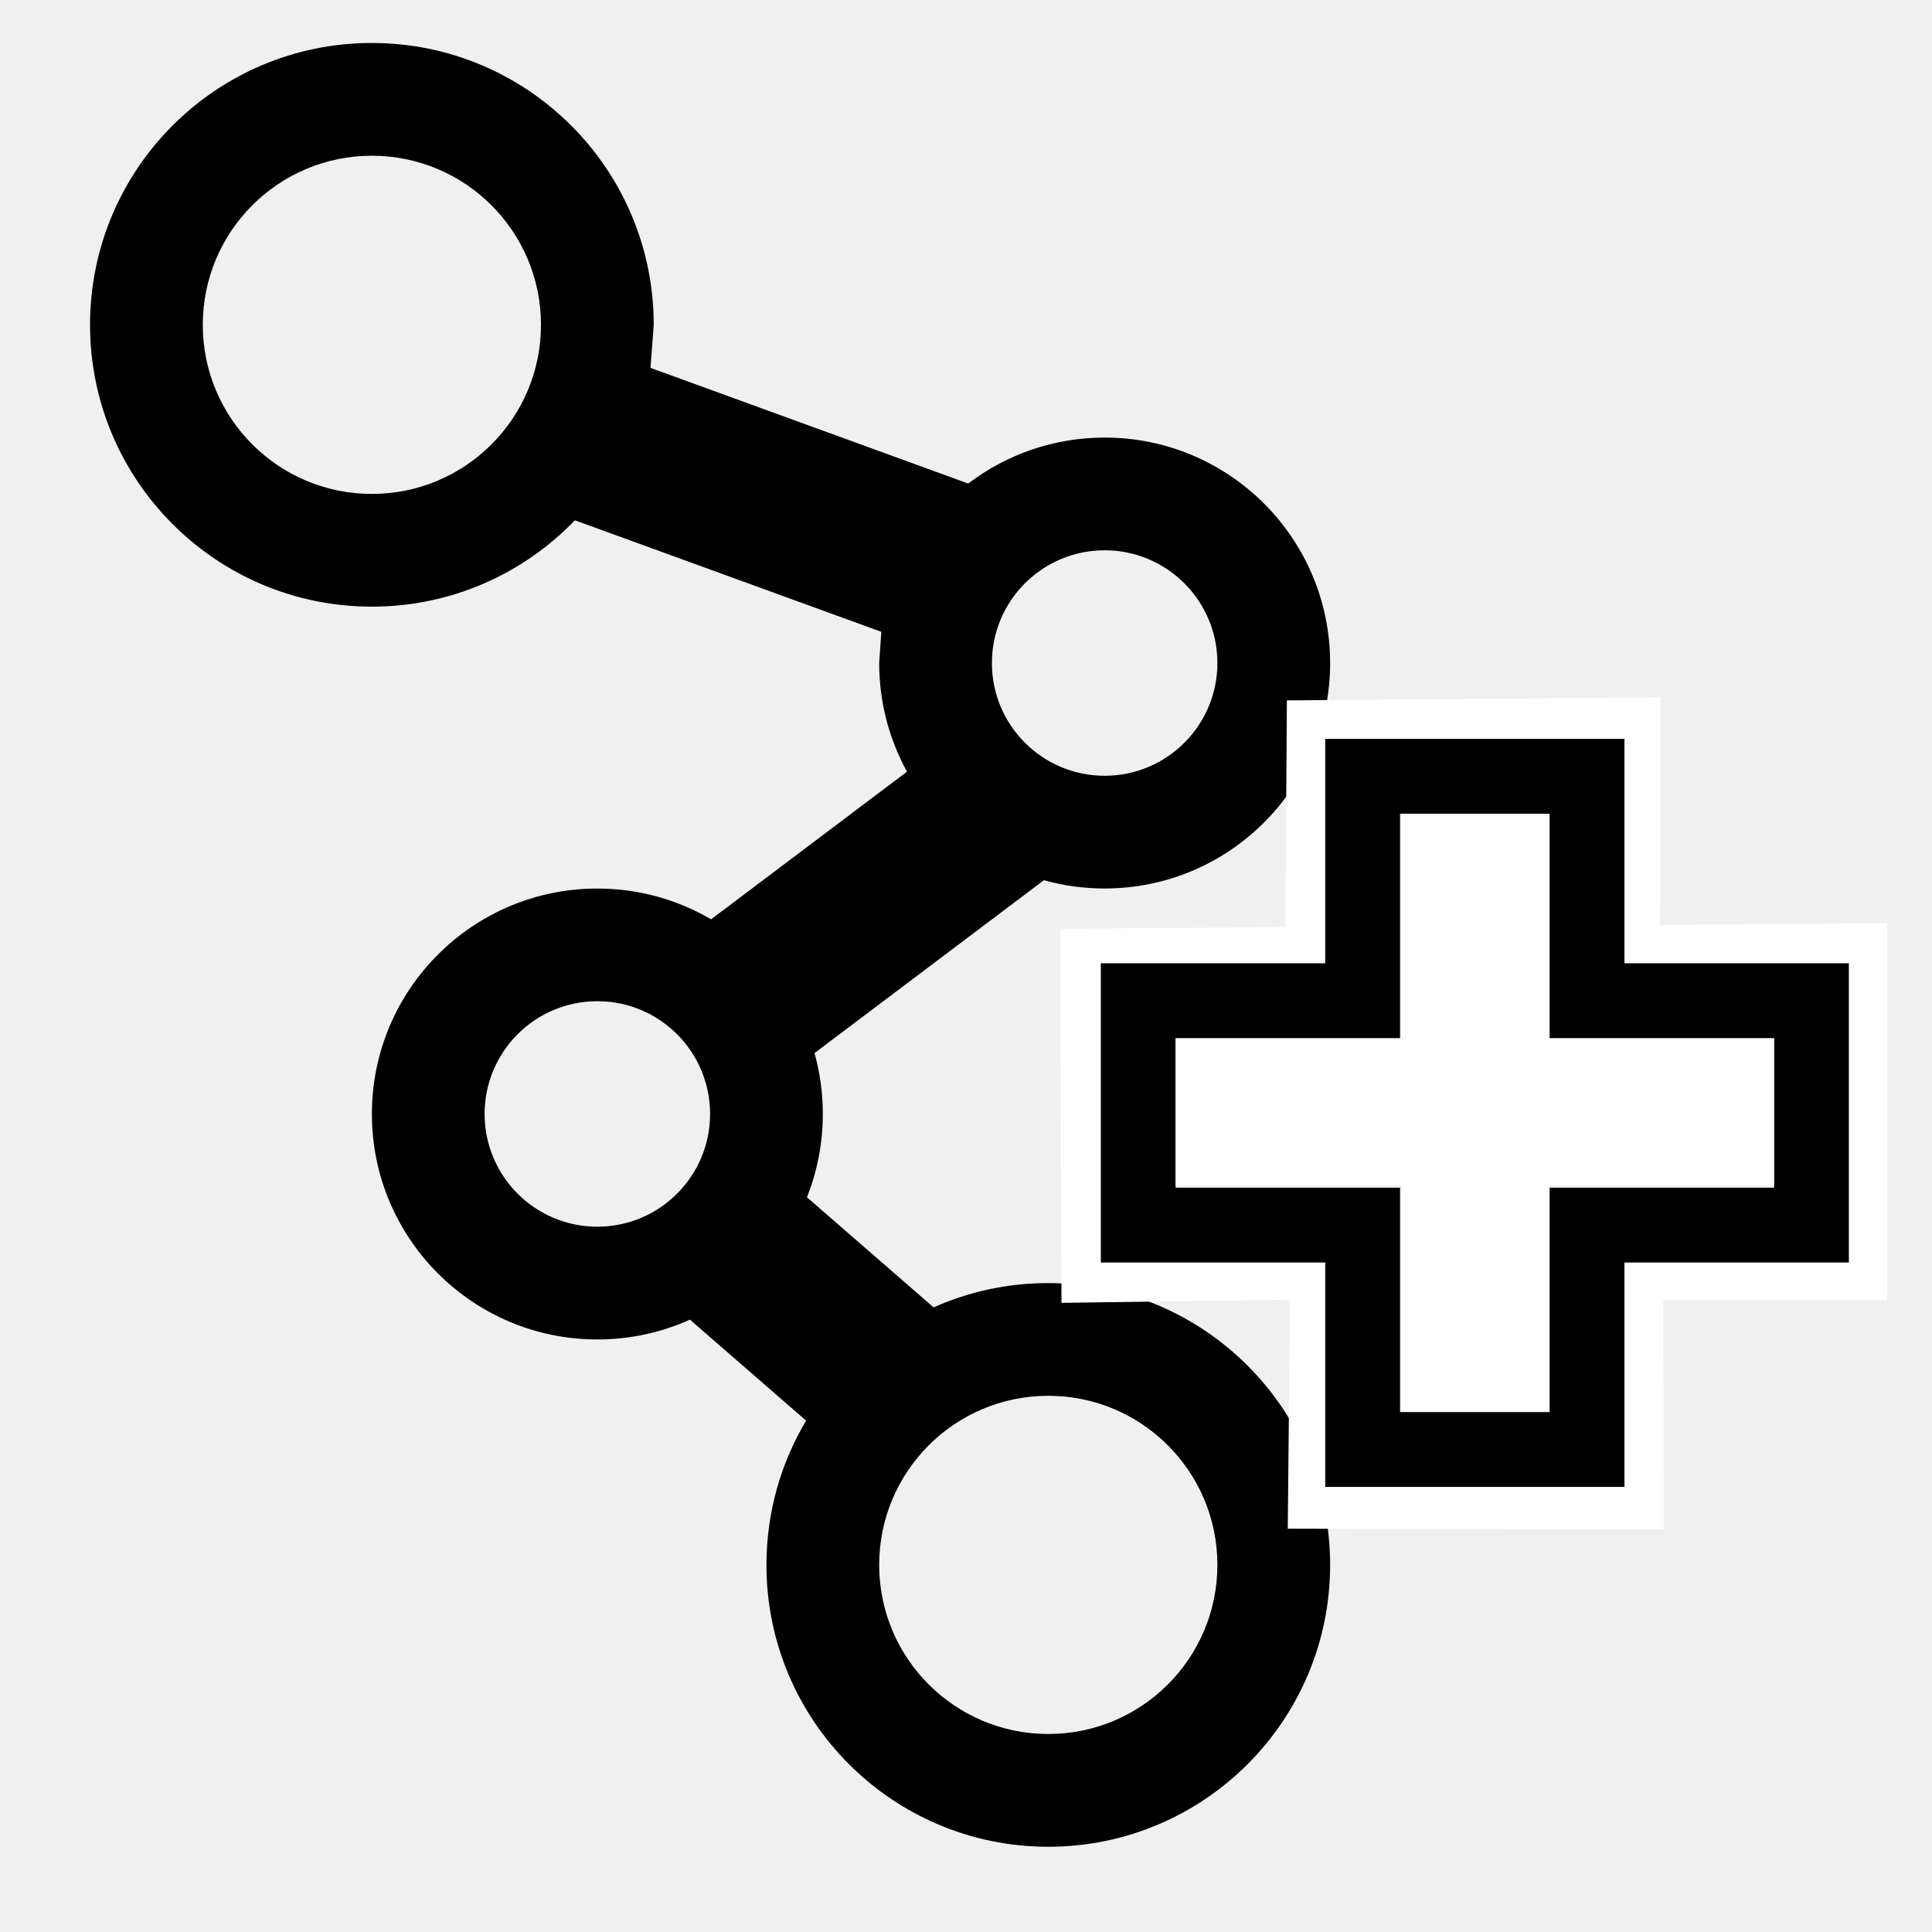
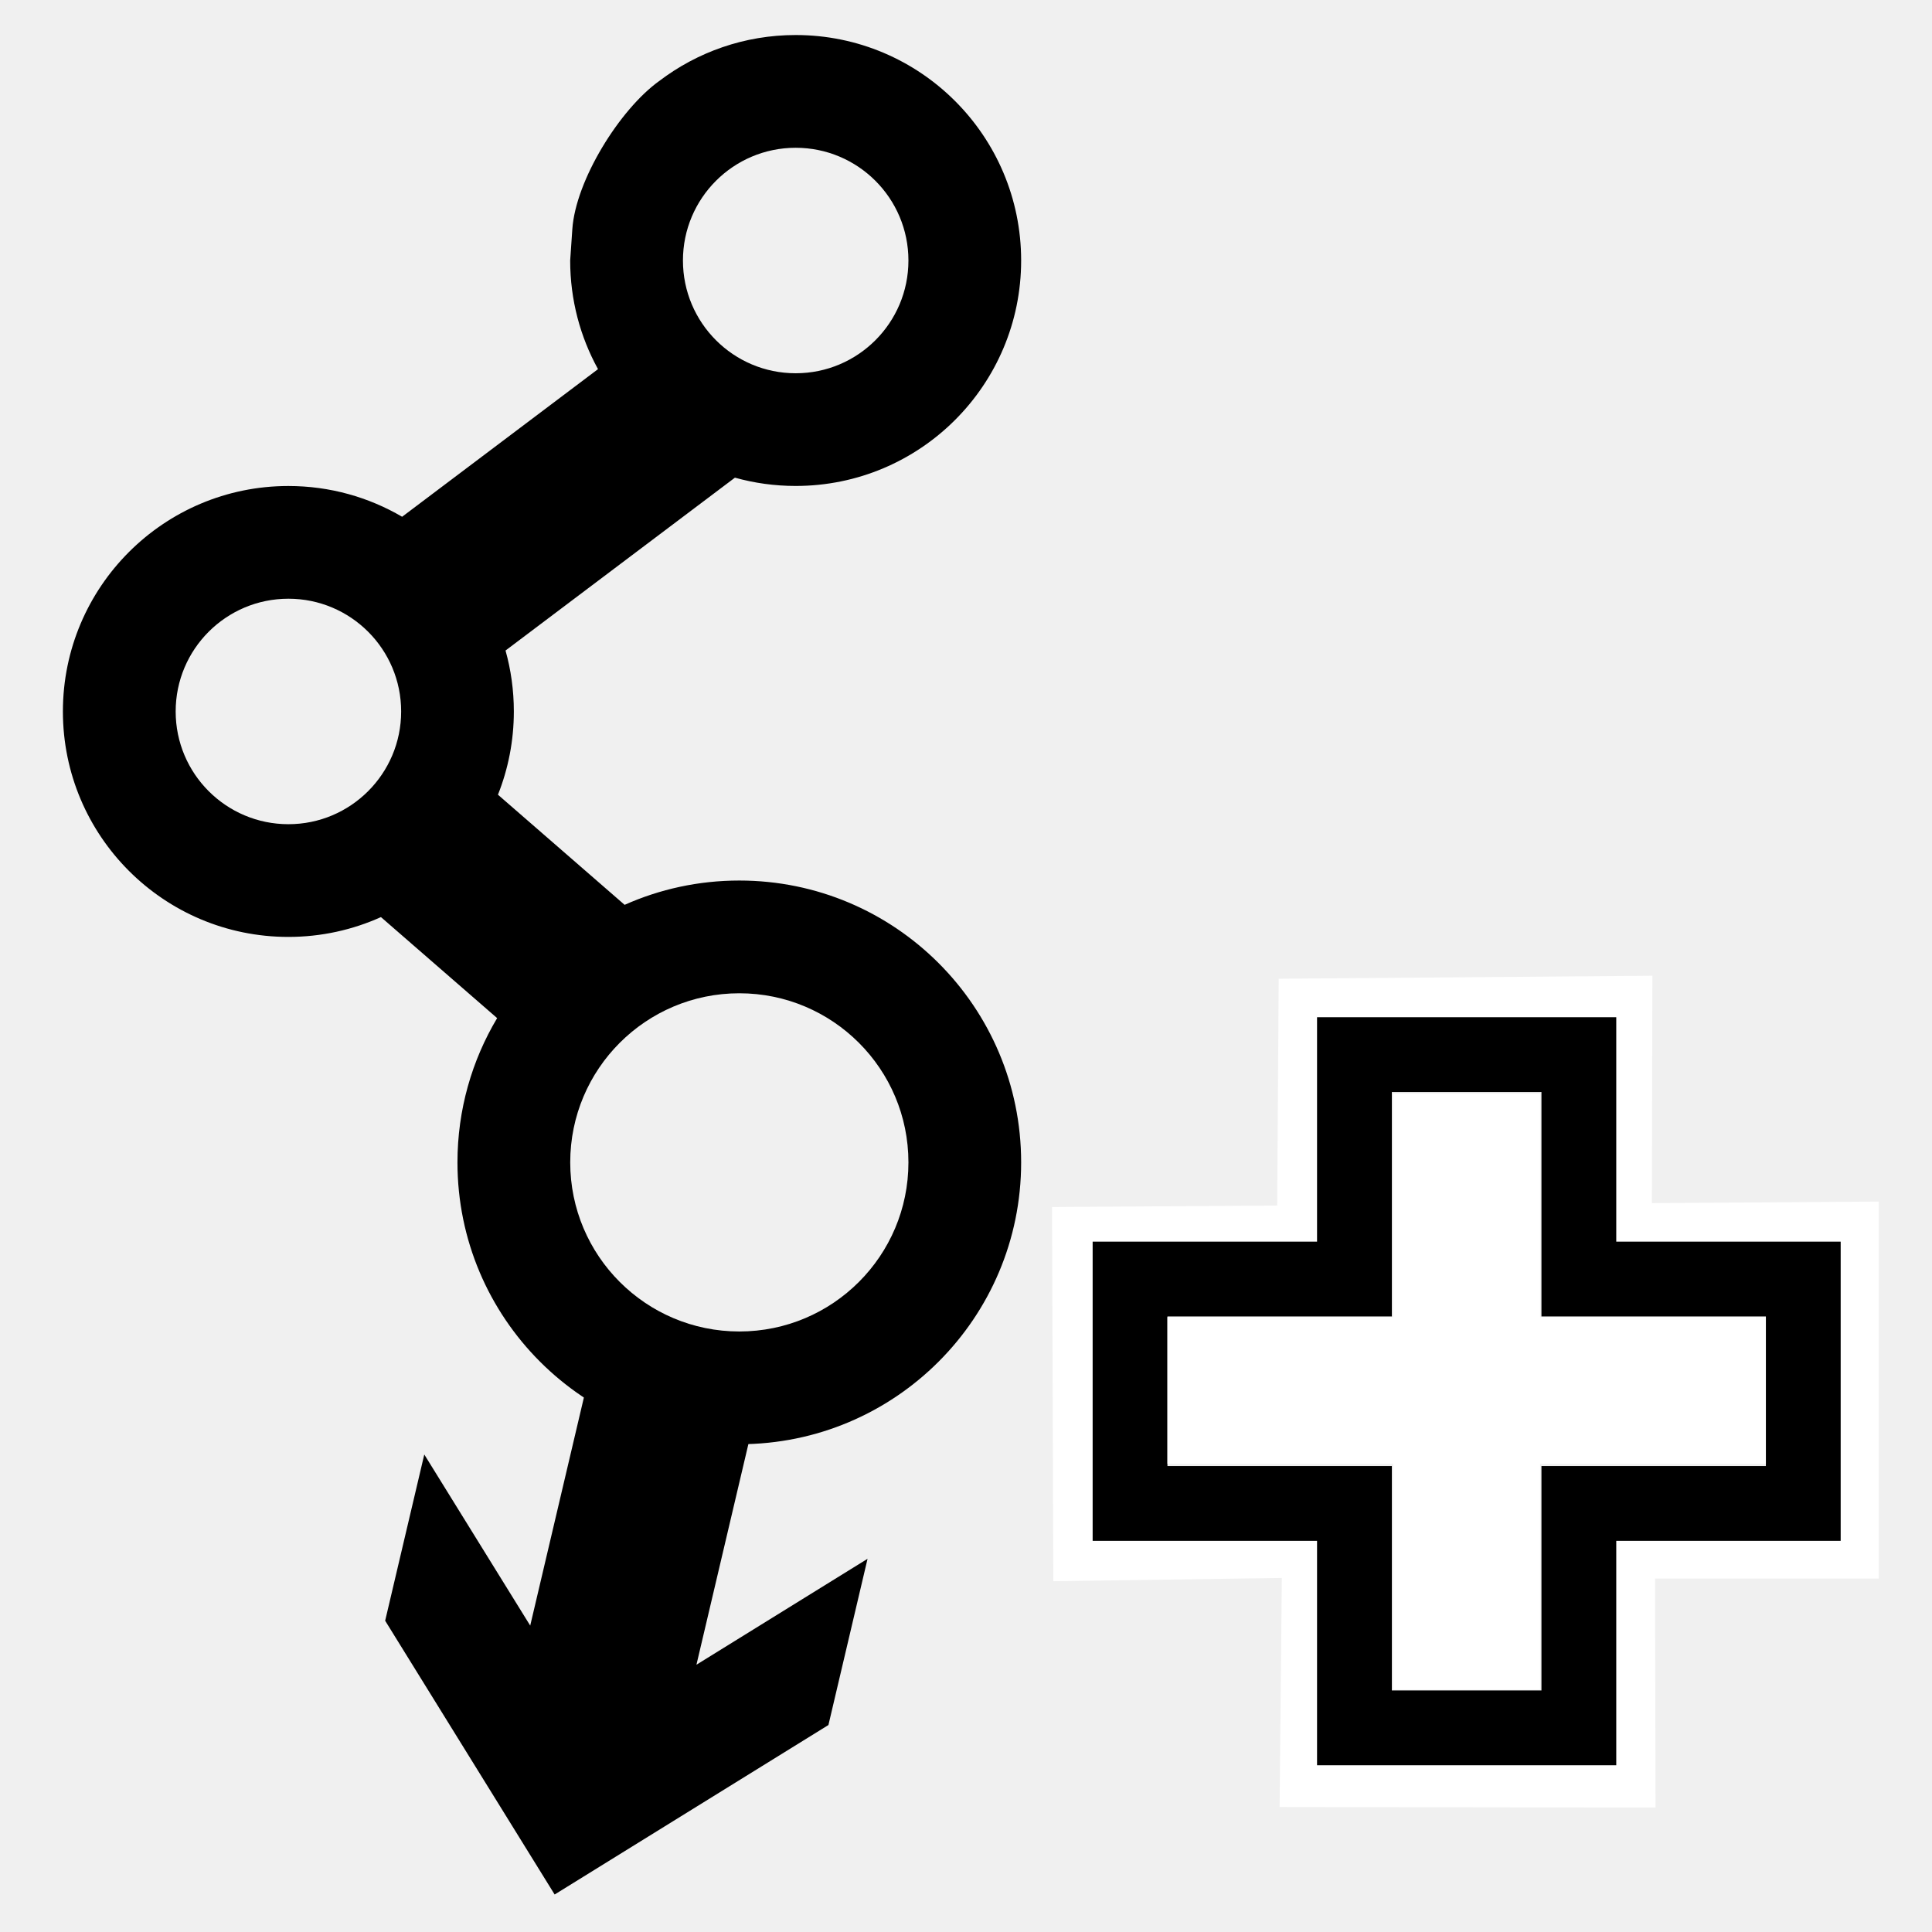
<svg xmlns="http://www.w3.org/2000/svg" version="1.1" width="76" height="76" viewBox="0 0 76.00 76.00" enable-background="new 0 0 76.00 76.00" xml:space="preserve" id="svg2">
  <defs id="defs8" />
-   <path d="m 14.629,1.691 c 6.123,0 11.087,4.964 11.087,11.087 l -0.128,1.693 12.5,4.55 c 1.49,-1.134 3.35,-1.808 5.367,-1.808 4.898,0 8.869,3.971 8.869,8.869 0,4.898 -3.971,8.869 -8.869,8.869 -0.828,0 -1.63,-0.113 -2.39,-0.326 l -9.024,6.8 c 0.213,0.762 0.327,1.565 0.327,2.395 0,1.157 -0.222,2.263 -0.625,3.277 l 4.983,4.332 c 1.378,-0.615 2.905,-0.956 4.511,-0.956 6.123,0 11.087,4.964 11.087,11.087 0,6.123 -4.964,11.087 -11.087,11.087 -6.123,0 -11.087,-4.964 -11.087,-11.087 0,-2.074 0.57,-4.015 1.561,-5.675 l -4.571,-3.974 c -1.111,0.501 -2.344,0.78 -3.642,0.78 -4.898,0 -8.869,-3.971 -8.869,-8.869 0,-4.898 3.971,-8.869 8.869,-8.869 1.632,0 3.161,0.441 4.475,1.21 l 7.706,-5.807 C 34.982,29.086 34.585,27.63 34.585,26.081 l 0.084,-1.227 -12.054,-4.387 c -2.017,2.094 -4.849,3.397 -7.986,3.397 -6.123,0 -11.087,-4.964 -11.087,-11.087 0,-6.123 4.964,-11.087 11.087,-11.087 z m 0,4.435 c -3.674,0 -6.652,2.978 -6.652,6.652 0,3.674 2.978,6.652 6.652,6.652 3.674,0 6.652,-2.978 6.652,-6.652 0,-3.674 -2.978,-6.652 -6.652,-6.652 z m 28.825,15.521 c -2.449,0 -4.435,1.986 -4.435,4.435 0,2.449 1.986,4.435 4.435,4.435 2.449,0 4.435,-1.986 4.435,-4.435 0,-2.449 -1.985,-4.435 -4.435,-4.435 z M 41.237,54.907 c -3.674,0 -6.652,2.978 -6.652,6.652 0,3.674 2.978,6.652 6.652,6.652 3.674,0 6.652,-2.978 6.652,-6.652 0,-3.674 -2.978,-6.652 -6.652,-6.652 z M 23.498,39.385 c -2.449,0 -4.435,1.985 -4.435,4.435 0,2.449 1.986,4.435 4.435,4.435 2.449,0 4.435,-1.986 4.435,-4.435 0,-2.449 -1.985,-4.435 -4.435,-4.435 z" id="path4" style="fill:#000000;fill-opacity:1;stroke-width:0.2;stroke-linejoin:round" />
-   <g id="g3782" transform="translate(-8.211864,-9.338983)">
+   <g id="g3005" transform="translate(-6.440678,0)">
+     <path style="fill:#000000;fill-opacity:1;stroke-width:0.2;stroke-linejoin:round" id="path4" d="m 36.042,56.119 -2.205,9.367 6.731,-4.167 -1.539,6.539 -10.77,6.667 -6.667,-10.77 1.539,-6.539 4.167,6.731 2.204,-9.367 c 6.472,1.518 0.051,0.027 6.539,1.539 z" />
+     <path style="fill:#000000;fill-opacity:1;stroke-width:0.2;stroke-linejoin:round" id="path4-1" d="m 32.374,3.186 c 1.49,-1.134 3.35,-1.808 5.367,-1.808 4.898,0 8.869,3.971 8.869,8.869 0,4.898 -3.971,8.869 -8.869,8.869 -0.828,0 -1.63,-0.113 -2.39,-0.326 l -9.024,6.8 c 0.213,0.762 0.327,1.565 0.327,2.395 0,1.157 -0.222,2.263 -0.625,3.277 l 4.983,4.332 c 1.378,-0.615 2.905,-0.956 4.511,-0.956 6.123,0 11.087,4.964 11.087,11.087 0,6.123 -4.964,11.087 -11.087,11.087 -6.123,0 -11.087,-4.964 -11.087,-11.087 0,-2.074 0.57,-4.015 1.561,-5.675 l -4.571,-3.974 c -1.111,0.501 -2.344,0.78 -3.642,0.78 -4.898,0 -8.869,-3.971 -8.869,-8.869 0,-4.898 3.971,-8.869 8.869,-8.869 1.632,0 3.161,0.441 4.475,1.21 l 7.706,-5.807 c -0.698,-1.267 -1.095,-2.723 -1.095,-4.272 l 0.084,-1.227 c 0.129,-1.927 1.864,-4.719 3.418,-5.835 z m 5.367,2.627 c -2.449,0 -4.435,1.986 -4.435,4.435 0,2.449 1.986,4.435 4.435,4.435 2.449,0 4.435,-1.986 4.435,-4.435 0,-2.449 -1.985,-4.435 -4.435,-4.435 z M 35.524,39.073 c -3.674,0 -6.652,2.978 -6.652,6.652 0,3.674 2.978,6.652 6.652,6.652 3.674,0 6.652,-2.978 6.652,-6.652 0,-3.674 -2.978,-6.652 -6.652,-6.652 z M 17.786,23.552 c -2.449,0 -4.435,1.985 -4.435,4.435 0,2.449 1.986,4.435 4.435,4.435 2.449,0 4.435,-1.986 4.435,-4.435 0,-2.449 -1.985,-4.435 -4.435,-4.435 z" />
+   </g>
+   <g id="g3782" transform="translate(-8.533902,1.61017)">
    <g id="g3786" transform="translate(-22.54352,-12.86575)">
      <g id="g3884" transform="matrix(2.942568,0,0,2.942568,-123.1365,-10.56629)">
        <path style="fill:#ffffff;fill-opacity:1;stroke-width:0.2;stroke-linejoin:round" id="path4-8-2" d="m 69.514,31.573 5.026,0.007 -0.007,-3.061 2.991,0 0,-5.04 -3.033,0.021 0.007,-3.04 -4.996,0.04 -0.02,3.032 -3.01,0.02 0.017,5.002 3.055,-0.043 z m 1.36,-0.99 0,-3.374 -3.332,0 0,-2.25 3.332,0 0,-3.374 2.221,0 0,3.374 3.332,0 0,2.25 -3.332,0 0,3.374 z" />
        <g transform="translate(9.279846,-1.938416)" id="g3849">
          <path d="m 60.735,32.953 4,0 0,-3 3,0 0,-4 -3,0 0,-3 -4,0 0,3 -3,0 0,4 3,0 z m 1,-1 0,-3 -3,0 0,-2 3,0 0,-3 2,0 0,3 3,0 0,2 -3,0 0,3 z" id="path4-8" style="fill:#000000;fill-opacity:1;stroke-width:0.2;stroke-linejoin:round" />
          <path style="fill:#ffffff;fill-opacity:0;stroke:none" d="m 61.747,30.434 0,-1.509 -1.494,0 -1.494,0 0,-0.982 0,-0.982 1.494,0 1.494,0 0,-1.494 0,-1.494 0.982,0 0.982,0 0,1.494 0,1.494 1.509,0 1.509,0 0,0.982 0,0.982 -1.501,0.007 -1.501,0.007 -0.007,1.501 -0.007,1.501 -0.982,0 -0.982,0 0,-1.509 z" id="path3077" />
          <path style="fill:#ffffff;fill-opacity:1;stroke:none" d="m 61.753,30.434 0,-1.509 -1.509,0 -1.509,0 0,-0.982 0,-0.982 1.509,0 1.509,0 0,-1.494 0,-1.494 0.982,0 0.982,0 0,1.494 0,1.494 1.509,0 1.509,0 0,0.982 0,0.982 -1.509,0 -1.509,0 0,1.509 0,1.509 -0.982,0 -0.982,0 0,-1.509 z" id="path3847" />
        </g>
      </g>
    </g>
  </g>
</svg>
